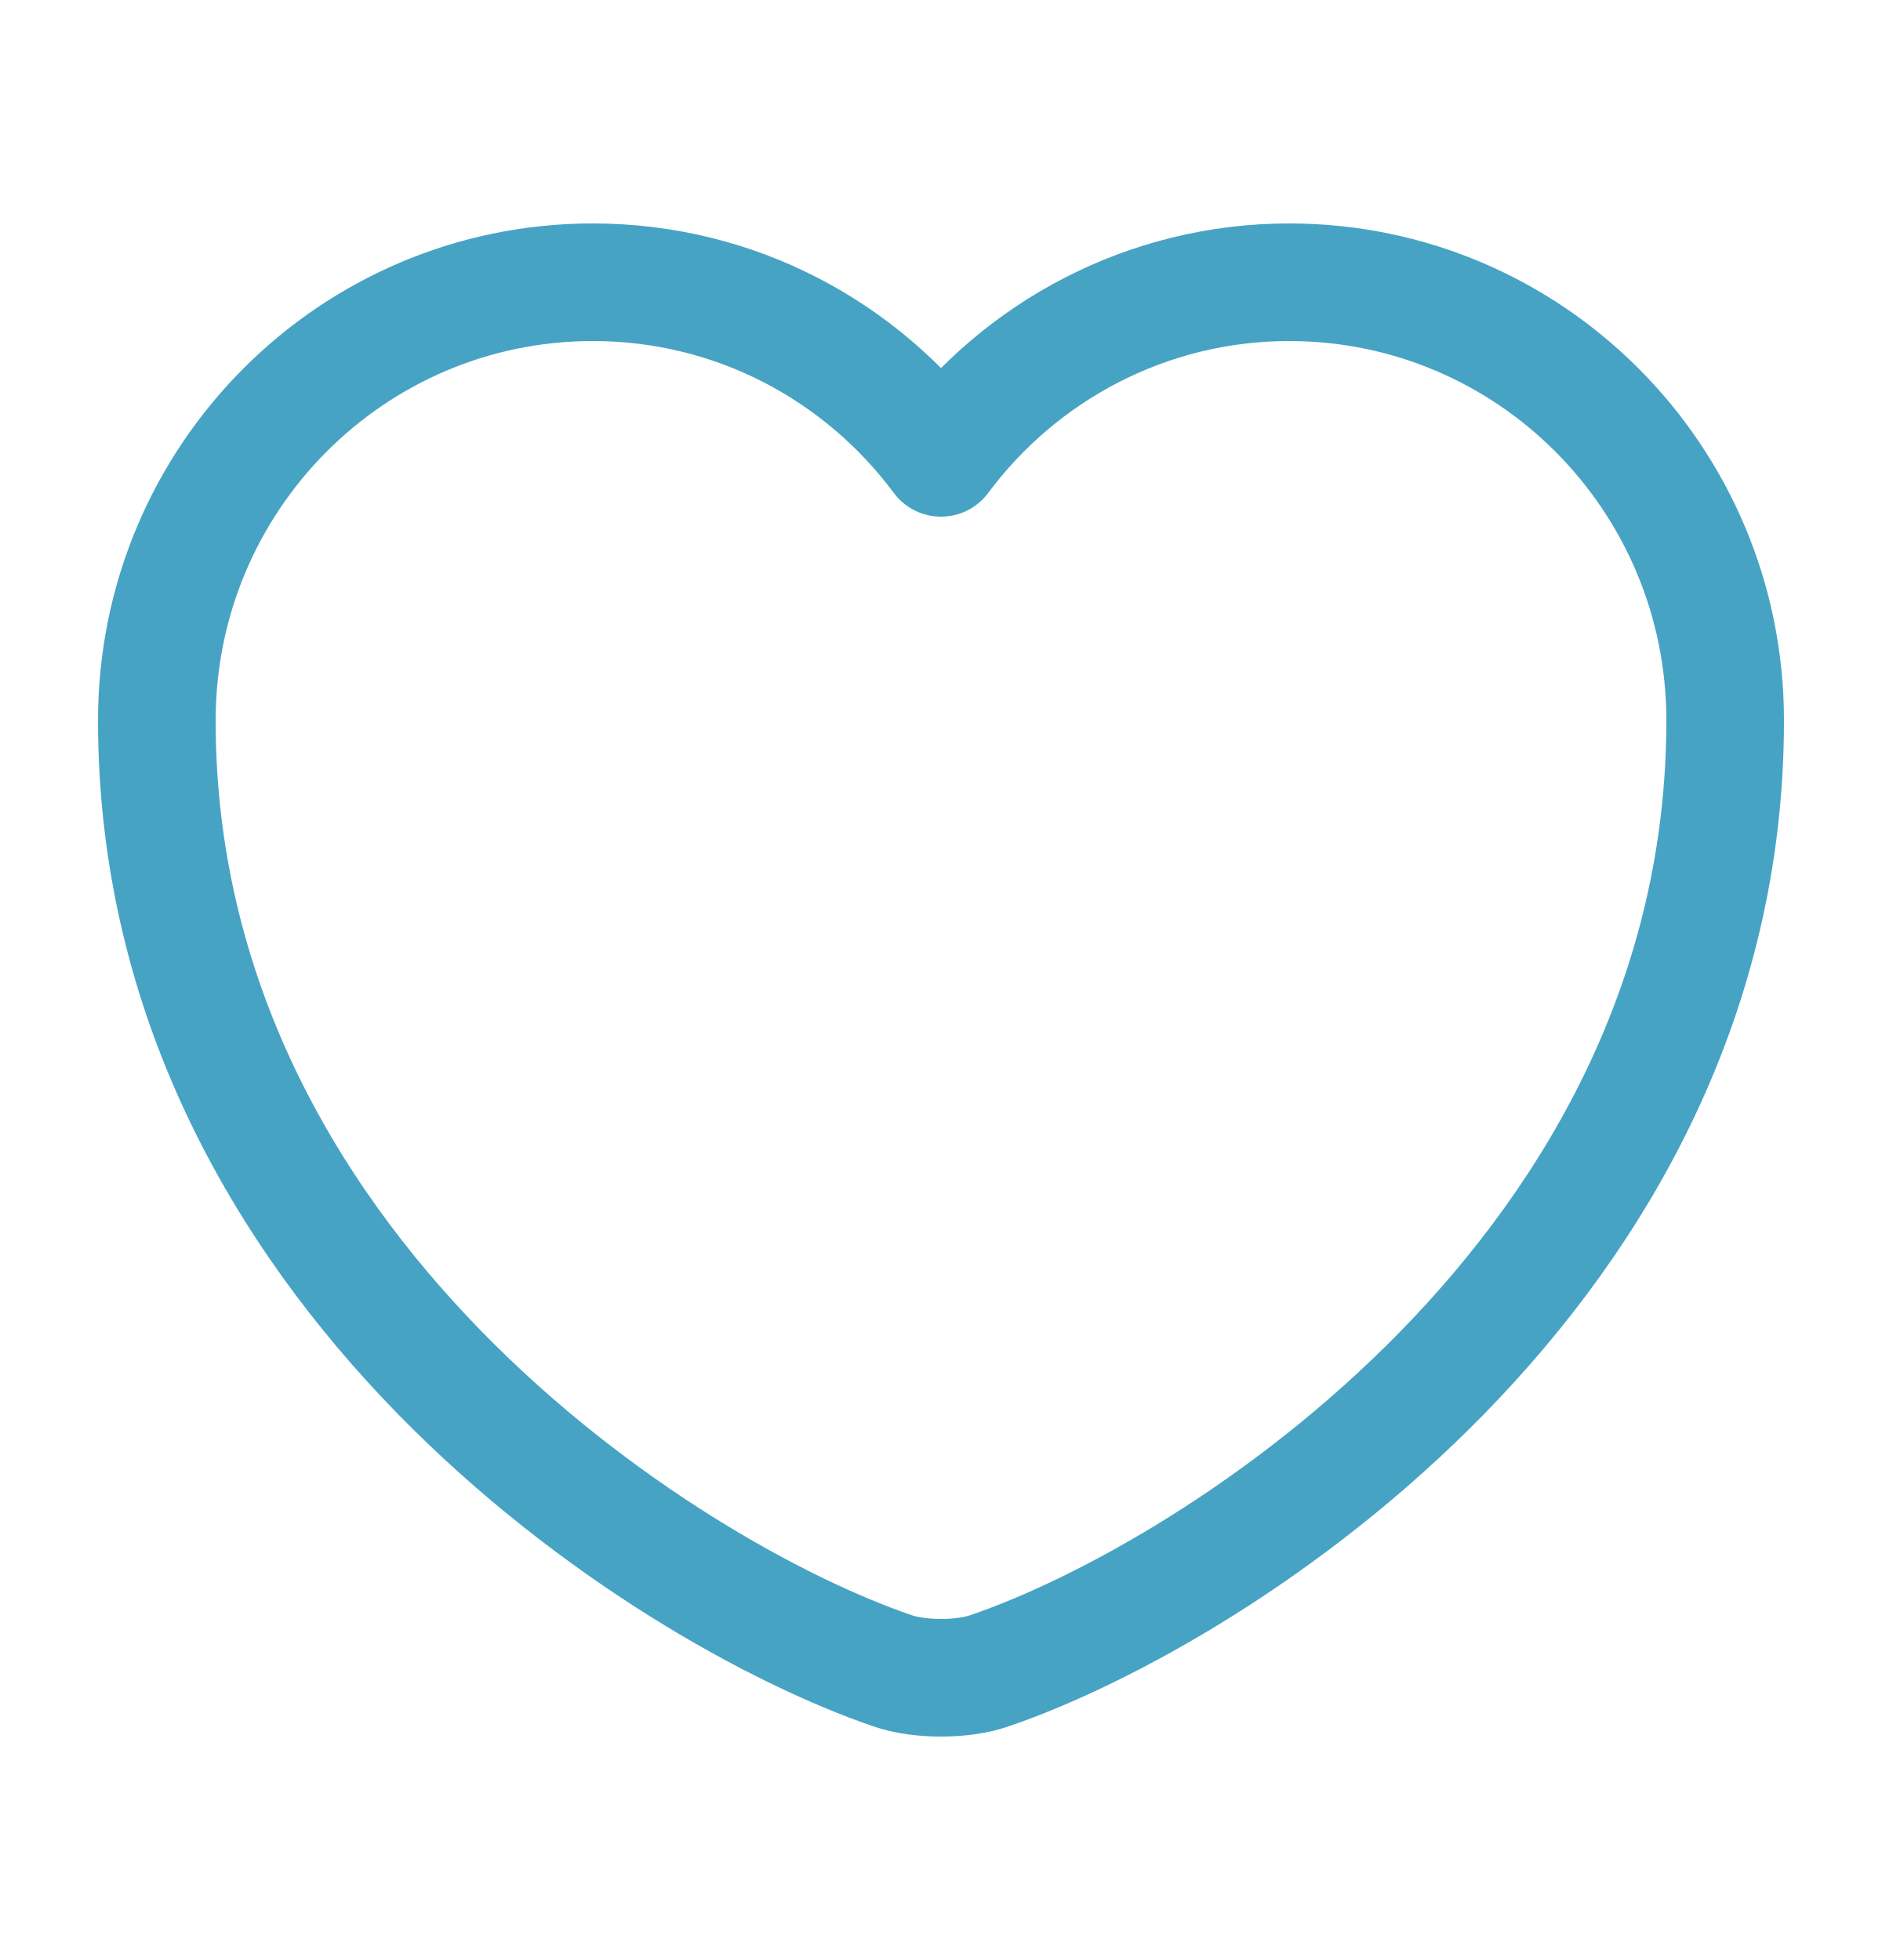
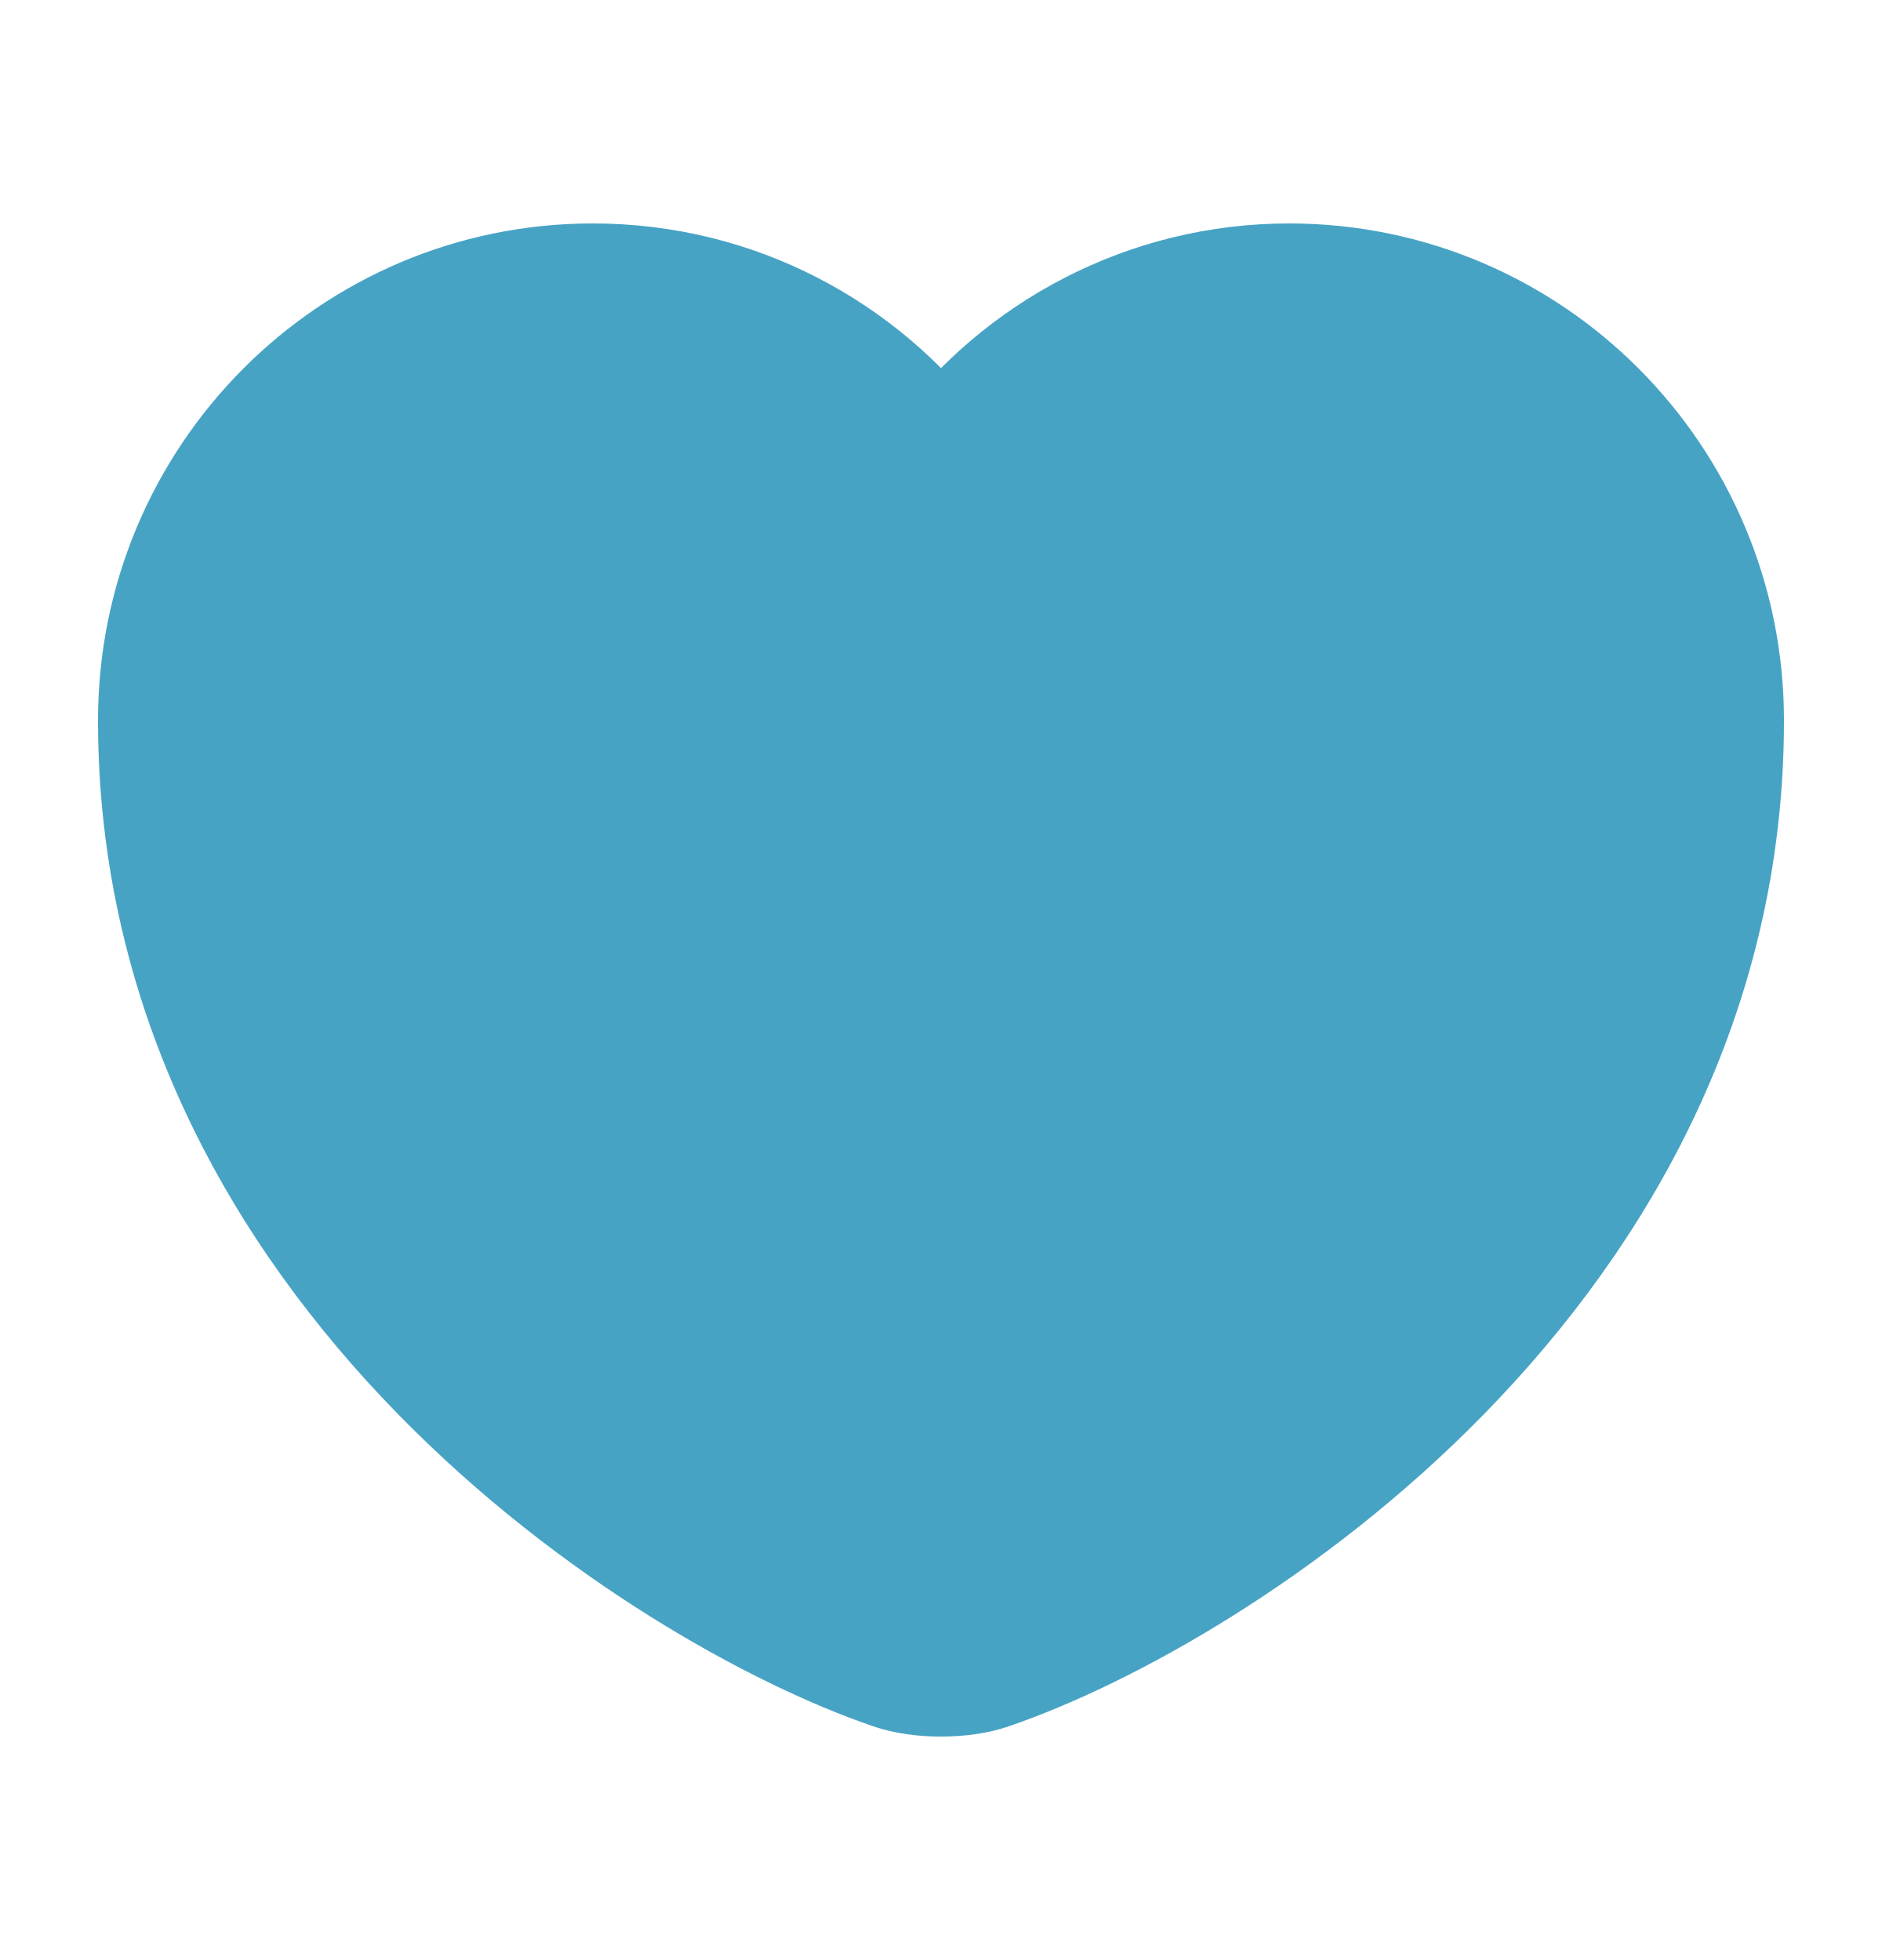
<svg xmlns="http://www.w3.org/2000/svg" width="24" height="25" viewBox="0 0 24 25" fill="none">
-   <path d="M12.62 21.31C12.28 21.43 11.72 21.43 11.38 21.31C8.48 20.32 2 16.19 2 9.19C2 6.1 4.49 3.6 7.56 3.6C9.38 3.6 10.99 4.48 12 5.84C13.01 4.48 14.63 3.6 16.44 3.6C19.51 3.6 22 6.1 22 9.19C22 16.19 15.52 20.32 12.62 21.31Z" stroke="#47A3C4" stroke-width="1.5" stroke-linecap="round" stroke-linejoin="round" />
+   <path d="M12.62 21.31C12.28 21.43 11.72 21.43 11.38 21.31C8.48 20.32 2 16.19 2 9.19C2 6.1 4.49 3.6 7.56 3.6C9.38 3.6 10.99 4.48 12 5.84C13.01 4.48 14.63 3.6 16.44 3.6C19.51 3.6 22 6.1 22 9.19C22 16.19 15.52 20.32 12.62 21.31Z" stroke="#47A3C4" fill="#47A3C4" stroke-width="1.5" stroke-linecap="round" stroke-linejoin="round" />
</svg>
